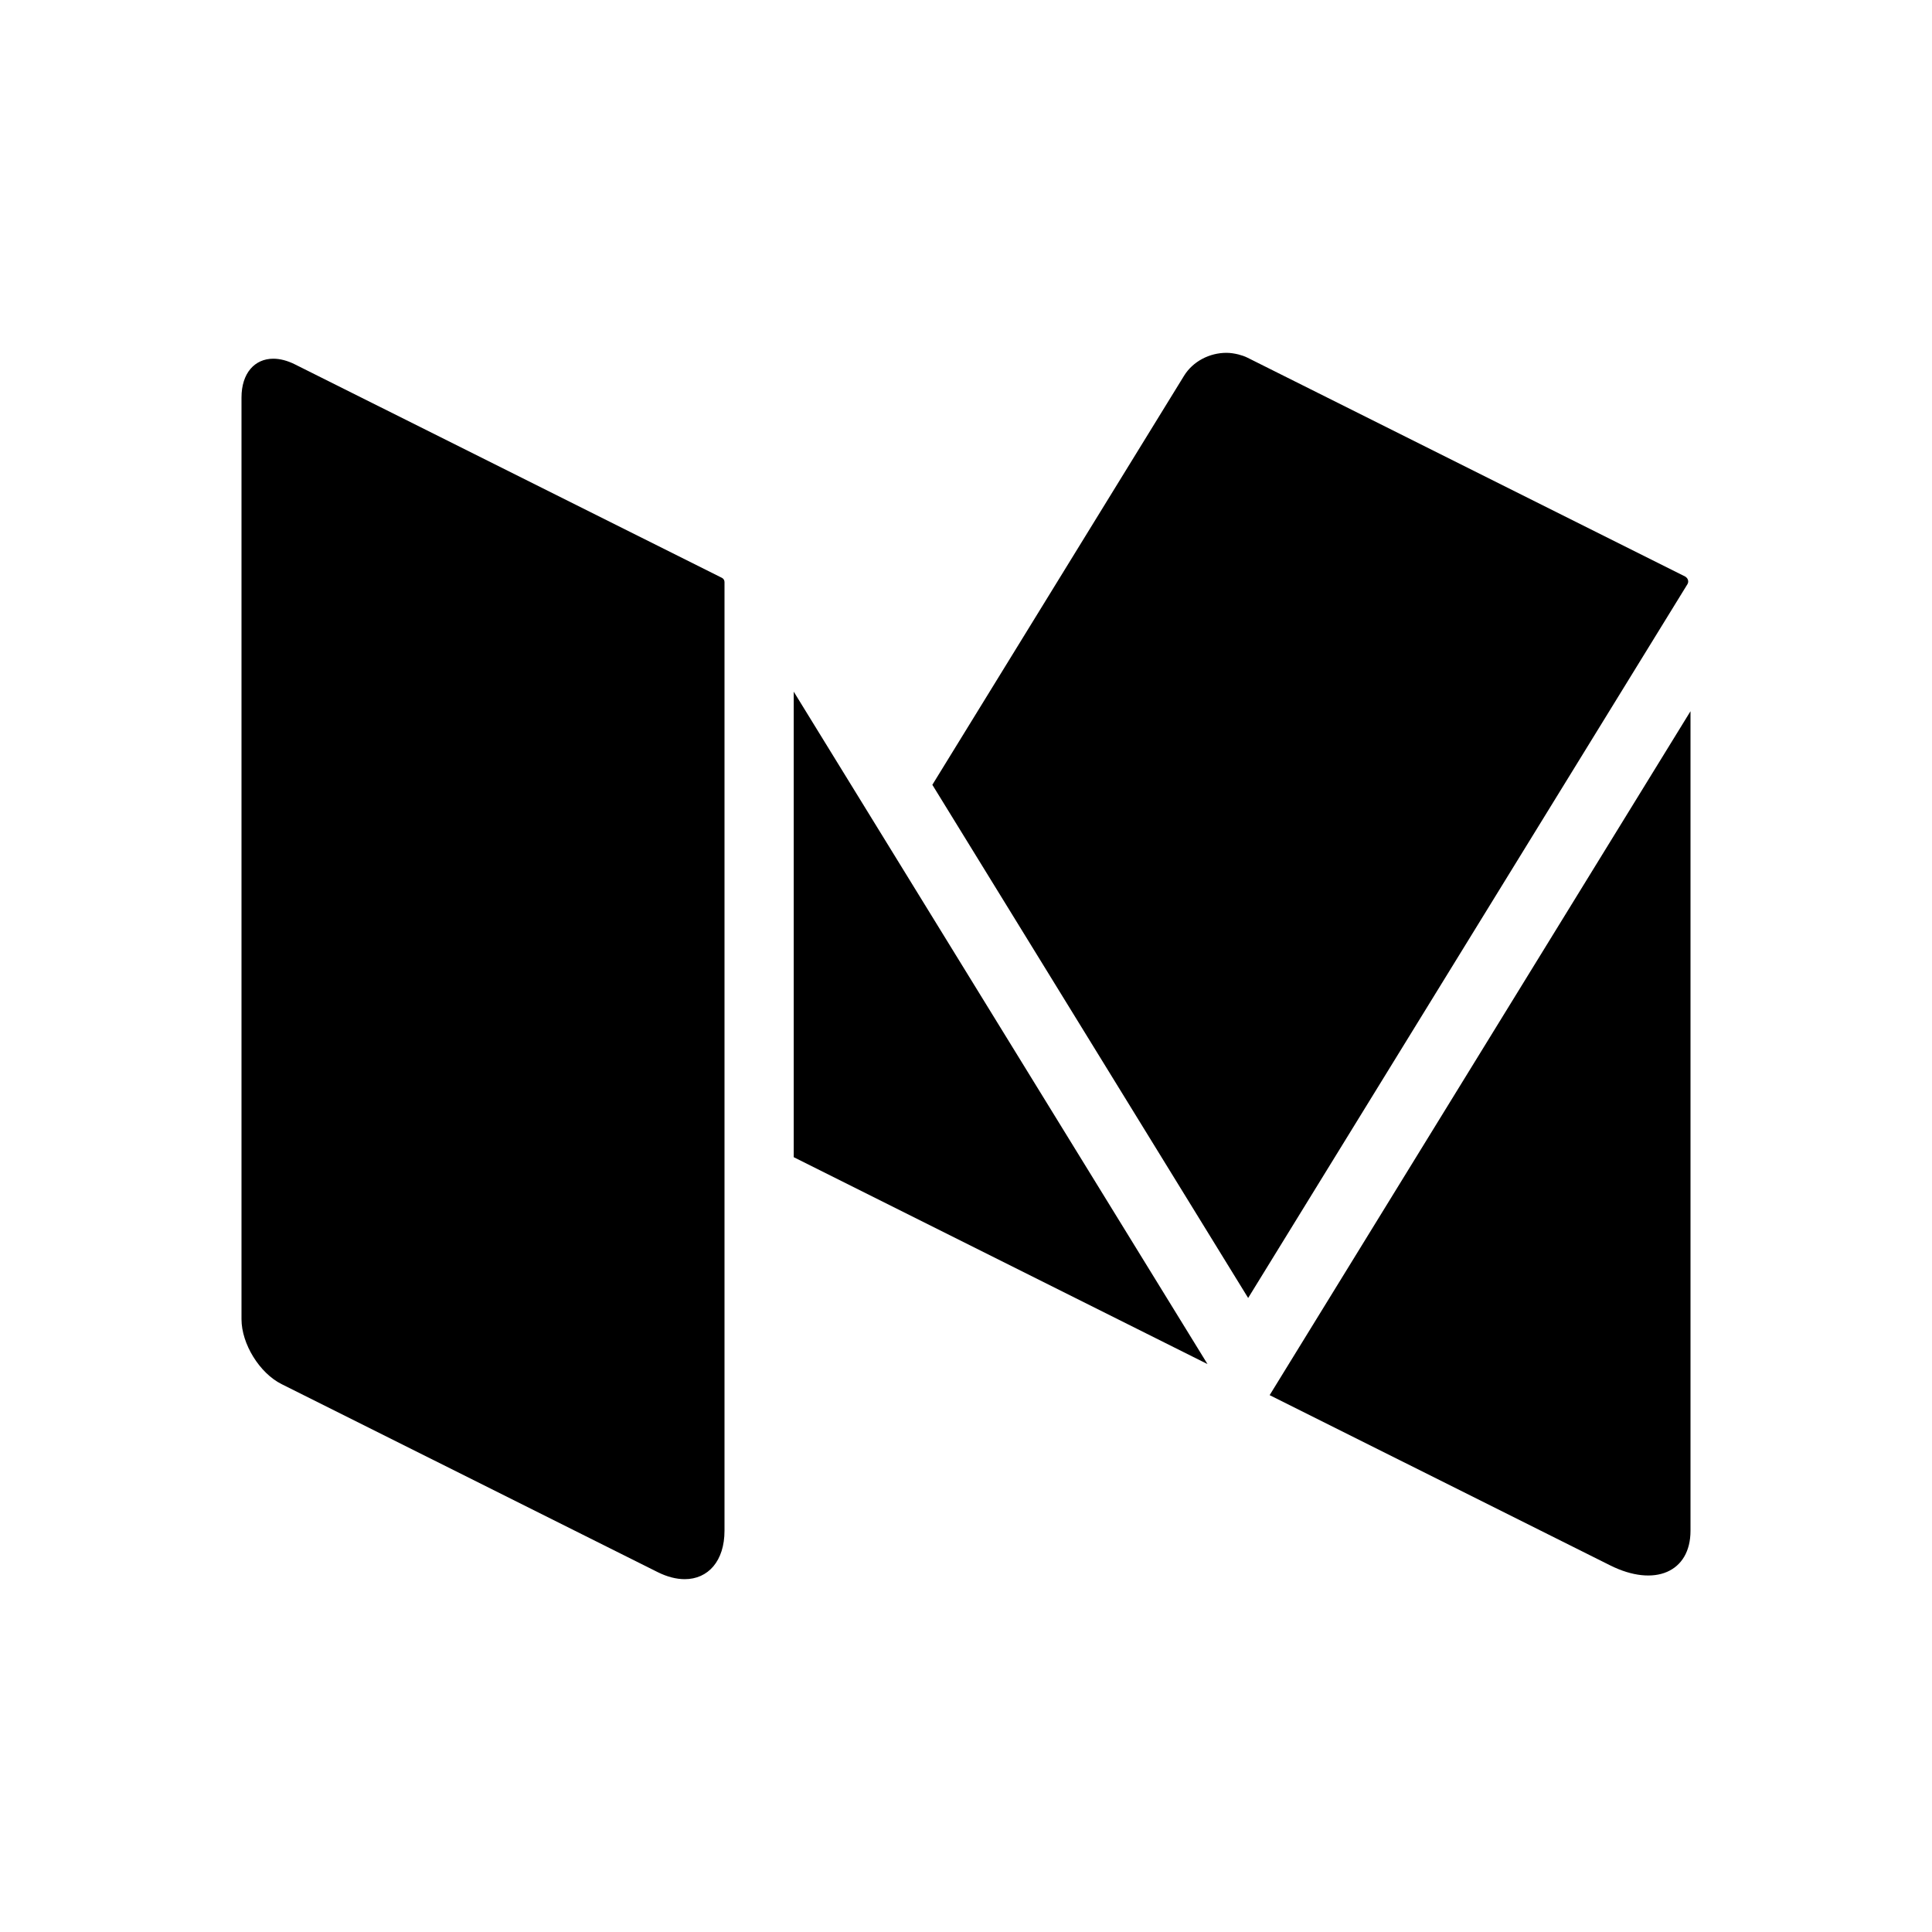
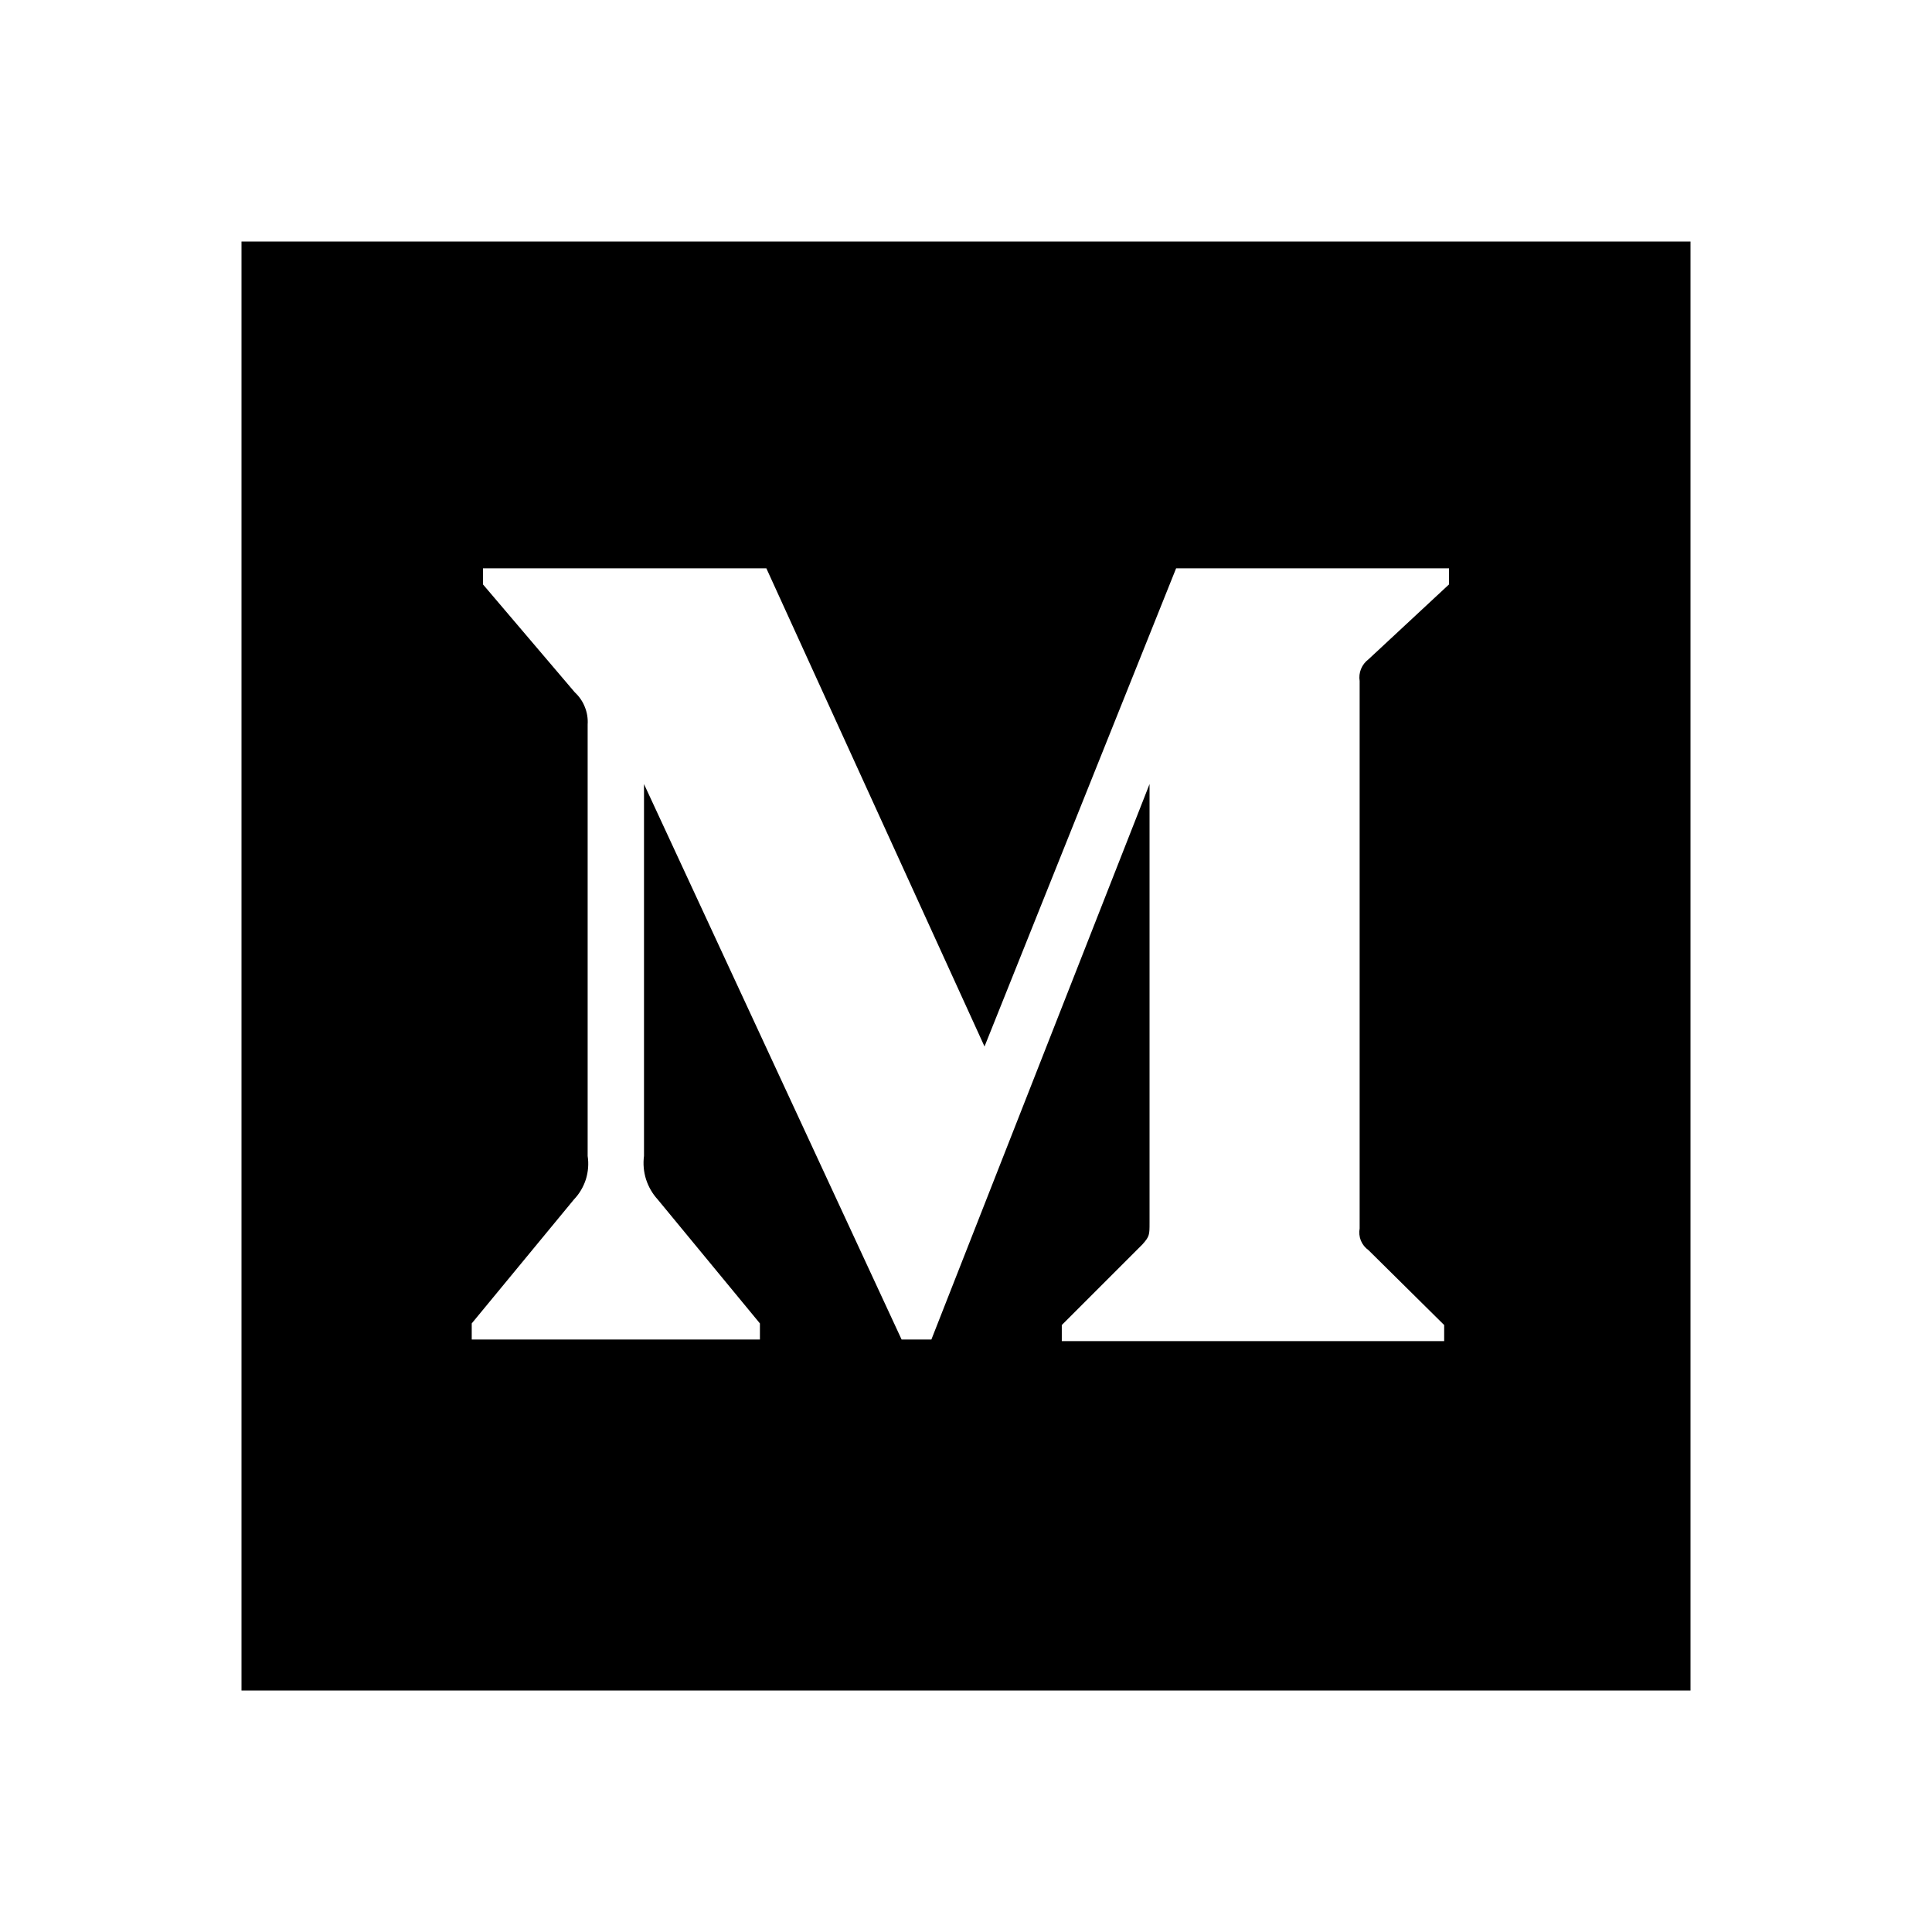
- <svg xmlns="http://www.w3.org/2000/svg" version="1.1" x="0px" y="0px" viewBox="0 0 24 24" style="enable-background:new 0 0 24 24;" xml:space="preserve">
-   <g id="medium">
-     <path d="M20.962,7.257l-5.457,8.867l-3.923-6.375l3.126-5.08c0.112-0.182,0.319-0.286,0.527-0.286c0.05,0,0.1,0.008,0.149,0.02   c0.039,0.01,0.078,0.023,0.114,0.041l5.43,2.715l0.006,0.003c0.004,0.002,0.007,0.006,0.011,0.008   C20.971,7.191,20.98,7.227,20.962,7.257z M9.86,8.592v5.783l5.14,2.57L9.86,8.592z M15.772,17.331l4.231,2.115   C20.554,19.721,21,19.529,21,19.016V8.835L15.772,17.331z M8.968,7.178L3.665,4.527C3.569,4.479,3.478,4.456,3.395,4.456   C3.163,4.456,3,4.636,3,4.938v11.45c0,0.306,0.224,0.669,0.498,0.806l4.671,2.335c0.12,0.06,0.234,0.088,0.337,0.088   c0.29,0,0.494-0.225,0.494-0.602V7.231C9,7.208,8.988,7.188,8.968,7.178z" />
-   </g>
-   <g id="Layer_1">
- </g>
+ <svg xmlns="http://www.w3.org/2000/svg" width="24" height="24" viewBox="0 0 24 24" fill="none">
+   <path d="M3 3V21H21V3H3ZM18 7.26L17 8.19C16.959 8.221 16.927 8.262 16.907 8.31C16.888 8.357 16.882 8.409 16.89 8.46V15.26C16.881 15.311 16.886 15.363 16.905 15.411C16.925 15.459 16.958 15.5 17 15.53L17.94 16.46V16.66H13.19V16.46L14.19 15.46C14.28 15.36 14.28 15.34 14.28 15.19V9.74L11.57 16.64H11.2L8 9.74V14.36C7.987 14.457 7.996 14.556 8.025 14.649C8.055 14.742 8.104 14.828 8.17 14.9L9.44 16.44V16.64H5.86V16.44L7.13 14.9C7.198 14.829 7.248 14.743 7.278 14.65C7.307 14.556 7.315 14.457 7.3 14.36V9C7.305 8.926 7.293 8.851 7.265 8.782C7.238 8.713 7.195 8.651 7.14 8.6L6 7.26V7.06H9.52L12.23 13L14.61 7.06H18V7.26Z" fill="black" />
</svg>
